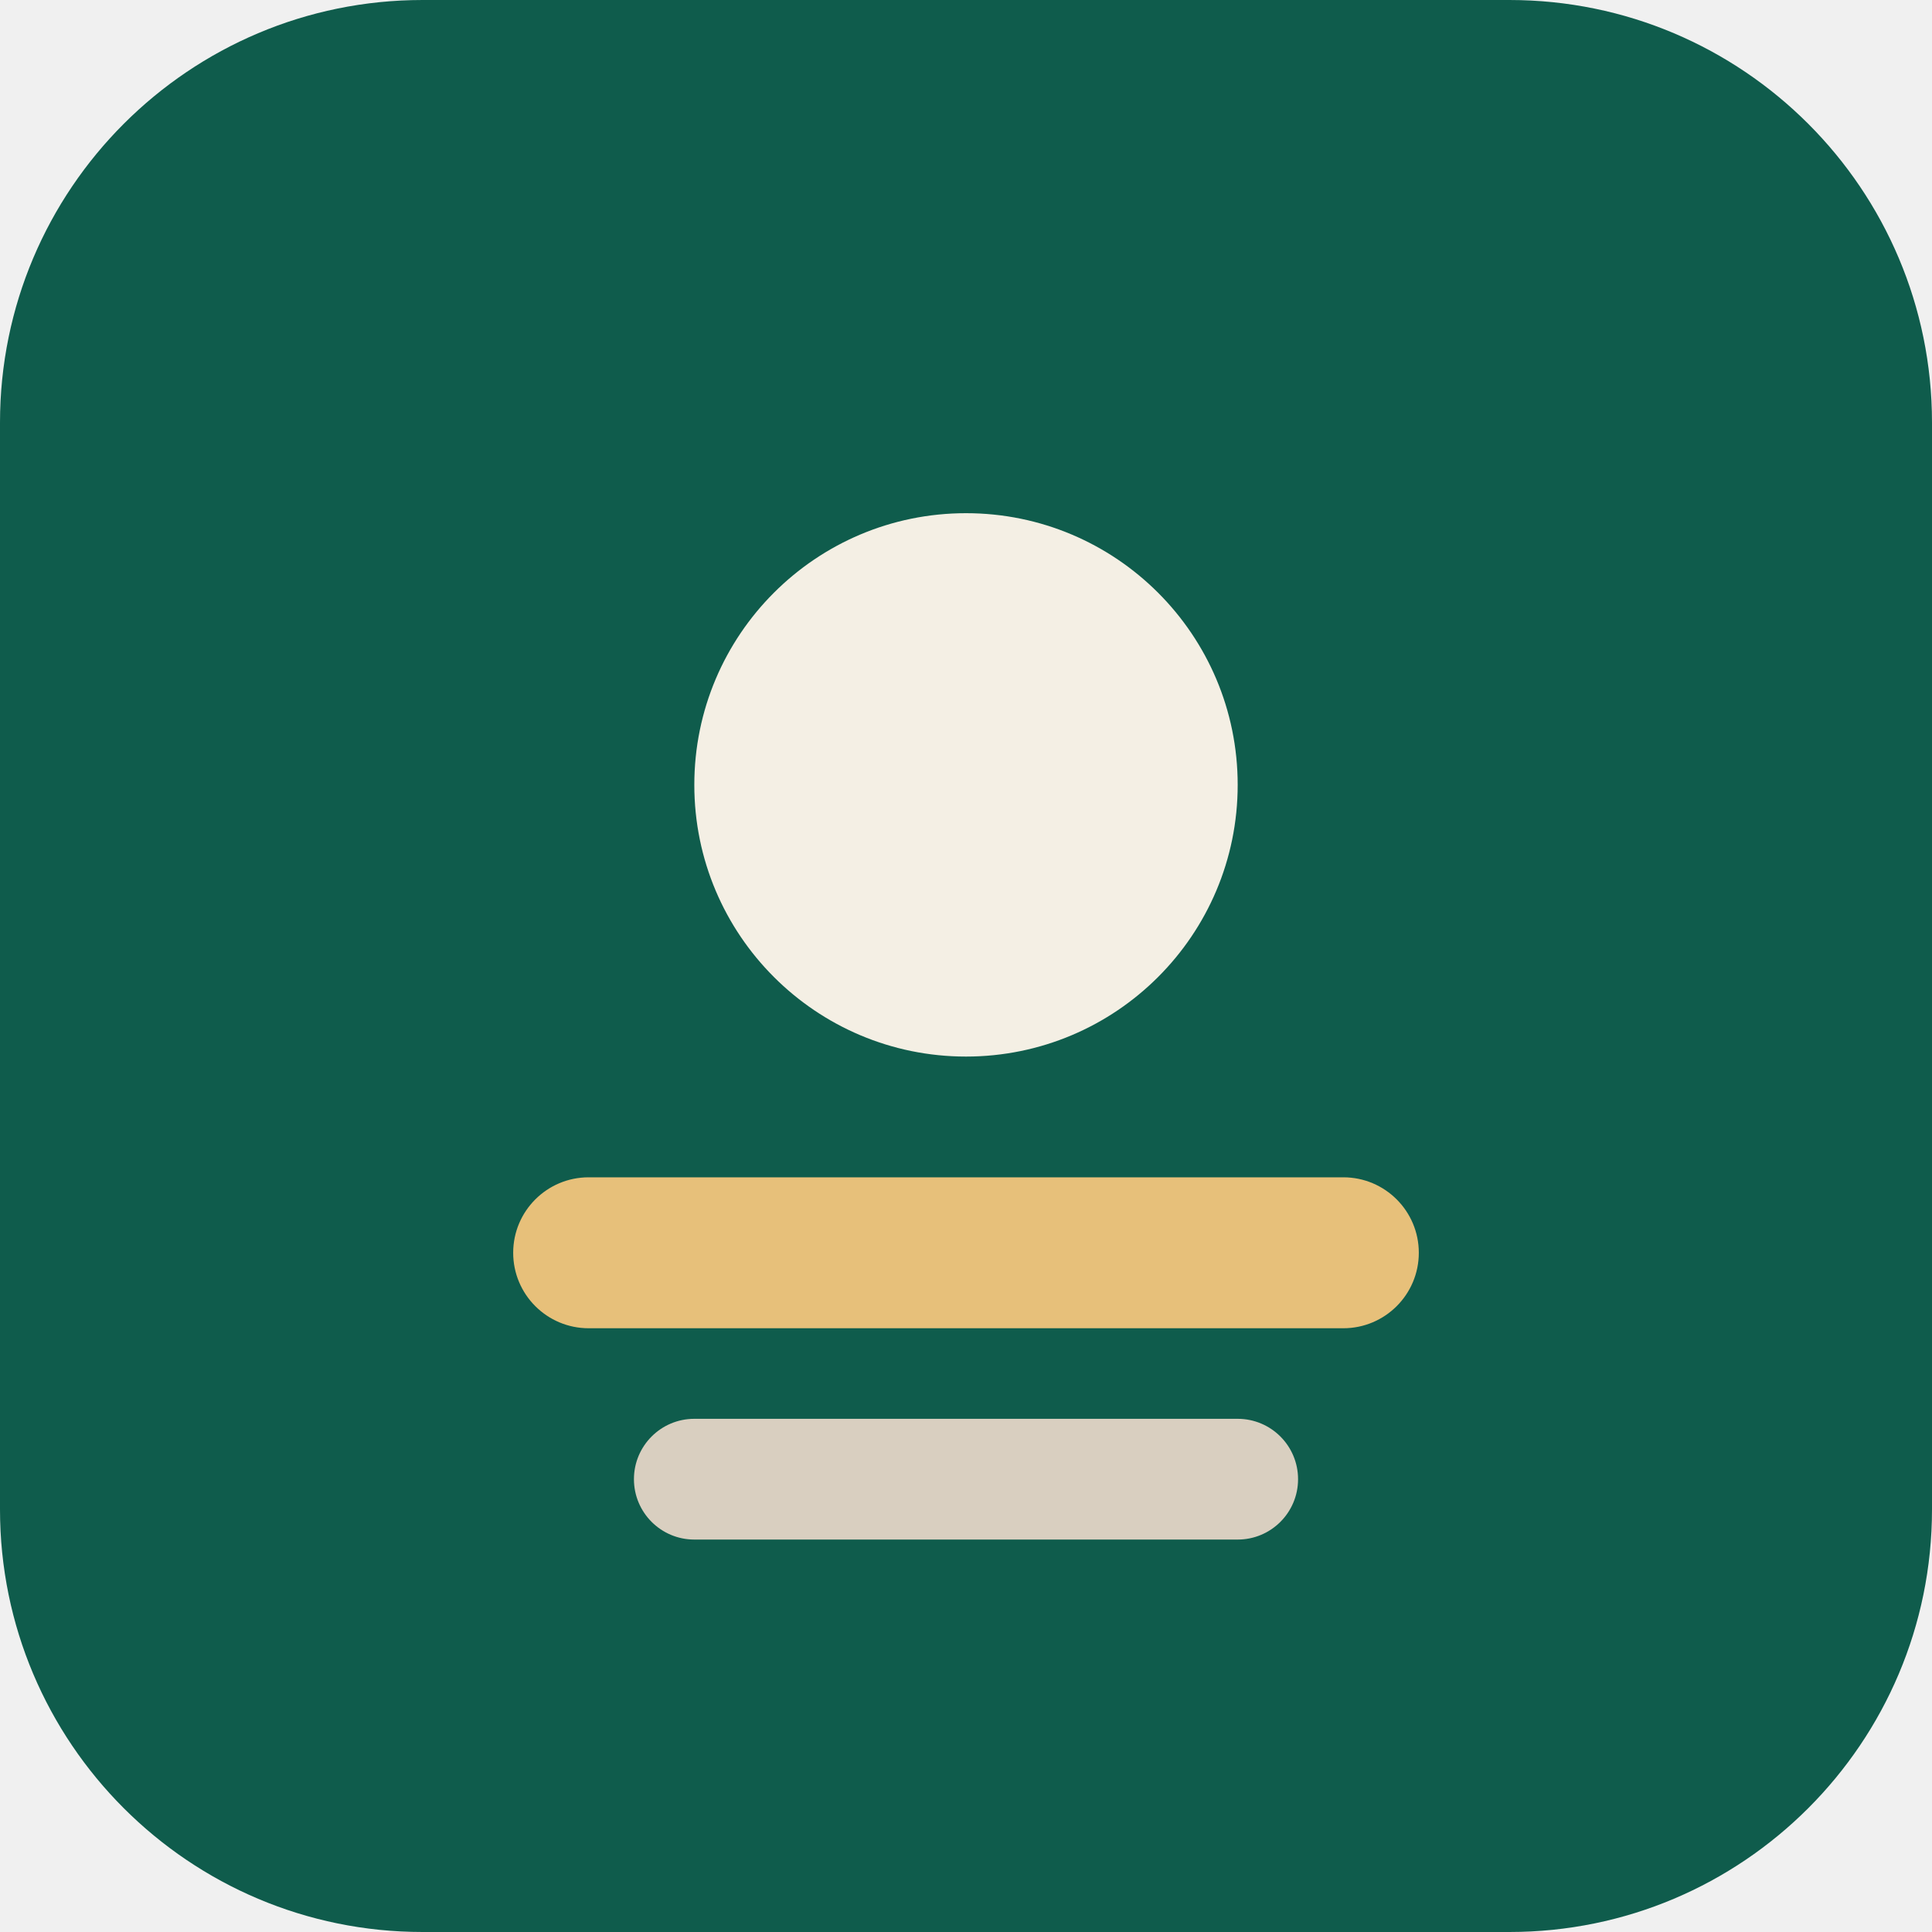
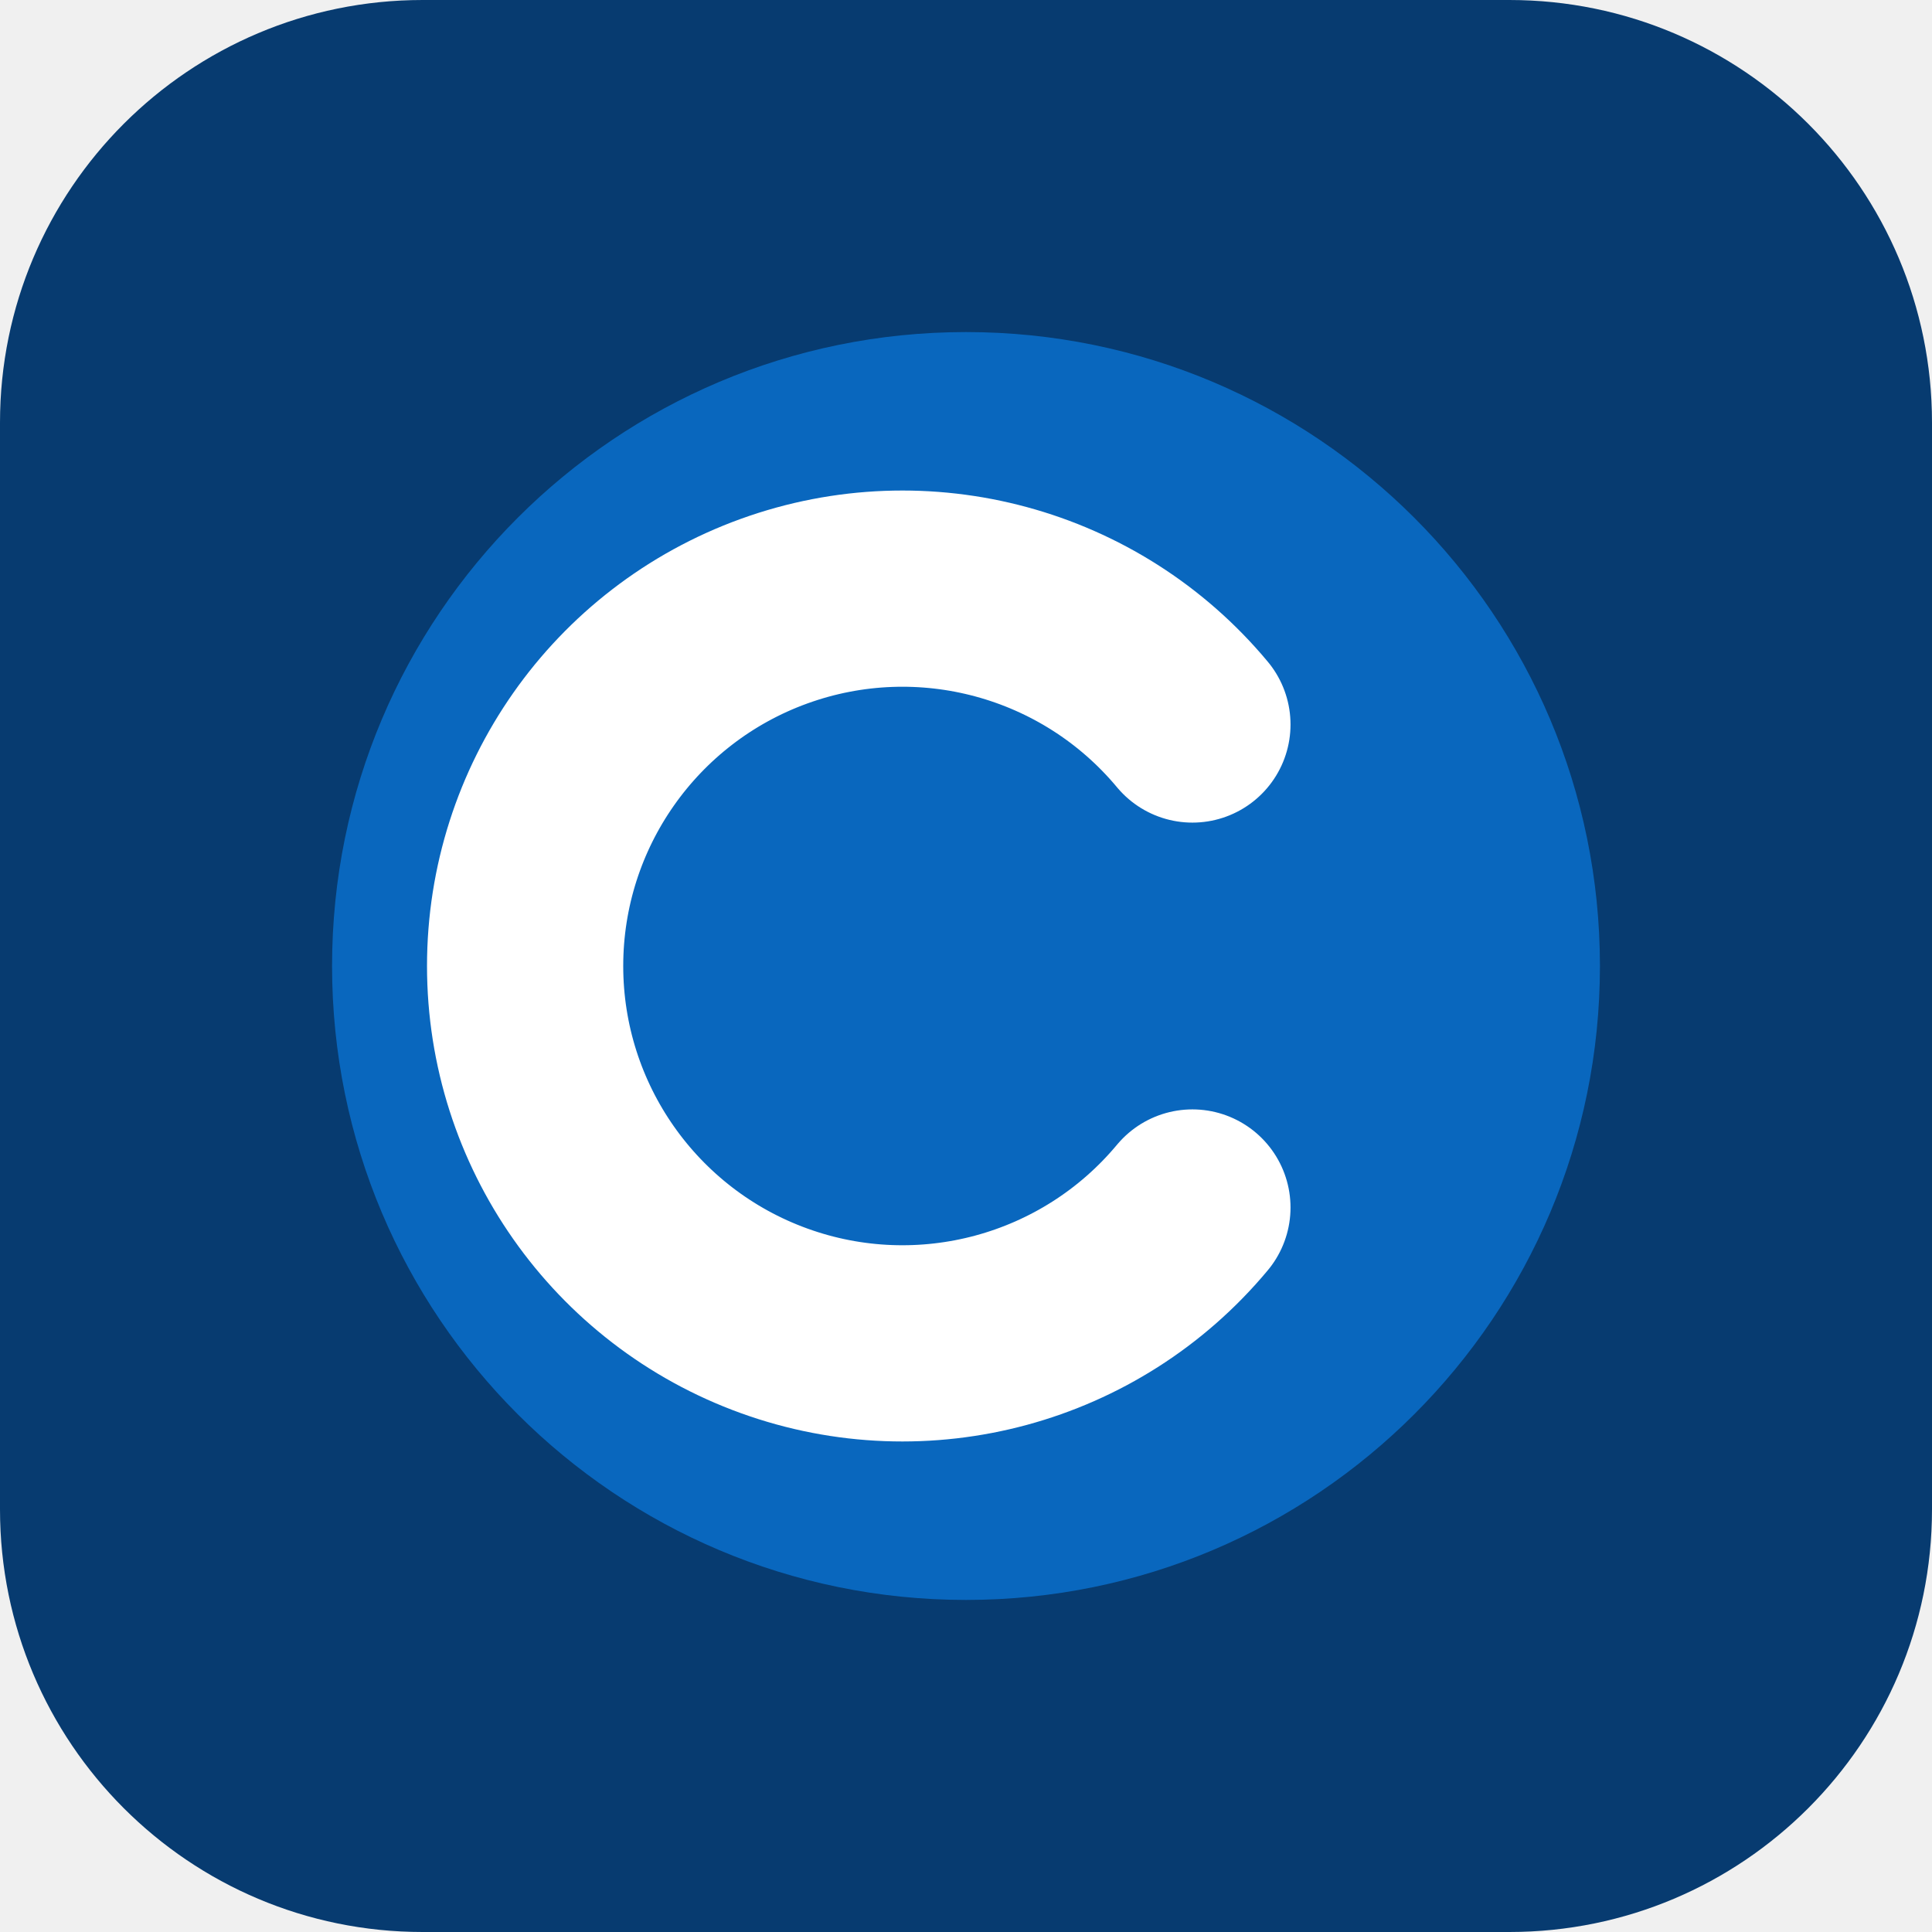
<svg xmlns="http://www.w3.org/2000/svg" viewBox="0 0 128 128">
-   <rect width="128" height="128" rx="28" fill="#0f5c4c" />
-   <circle cx="64" cy="52" r="18" fill="#f4efe4" />
-   <rect x="34" y="78" width="60" height="10" rx="5" fill="#e7c07a" />
-   <rect x="42" y="94" width="44" height="8" rx="4" fill="#d9cfc0" />
+   <rect width="128" height="128" rx="28" fill="#073b70" />
+   <circle cx="64" cy="64" r="42" fill="#0967be" />
+   <path d="M79 48a25 25 0 1 0 0 32" fill="none" stroke="#fff" stroke-width="13" stroke-linecap="round" />
</svg>
